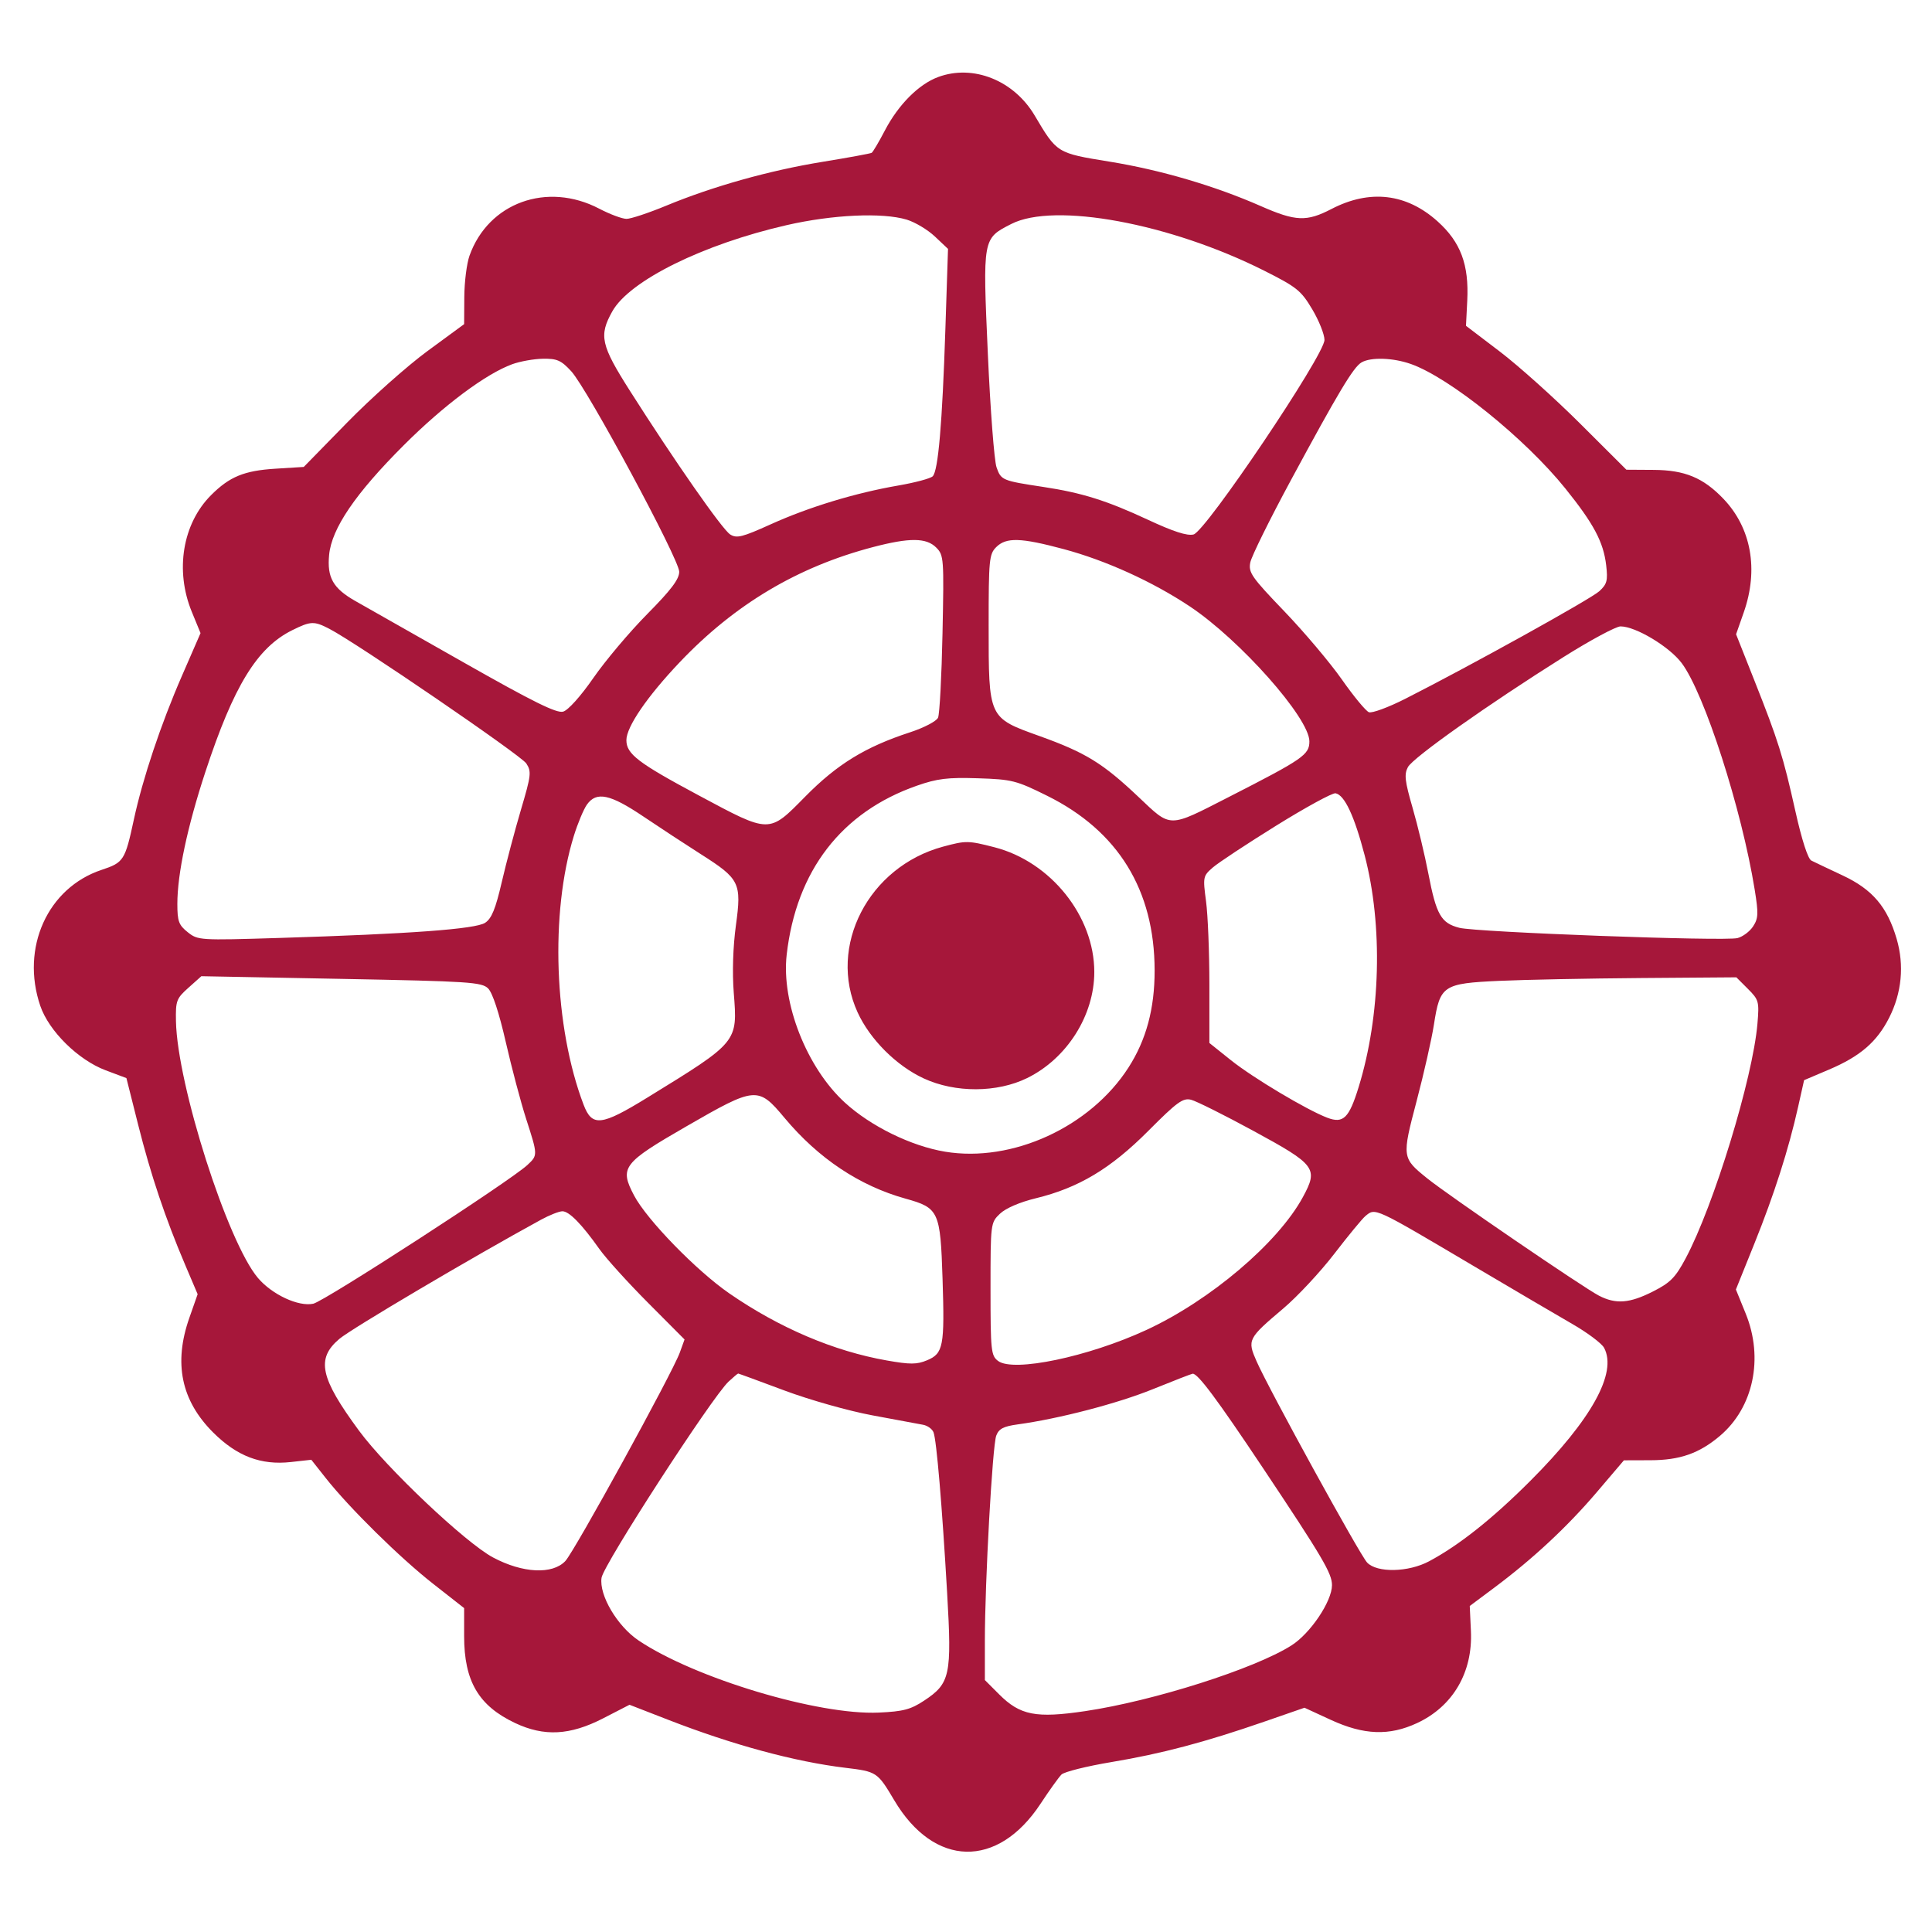
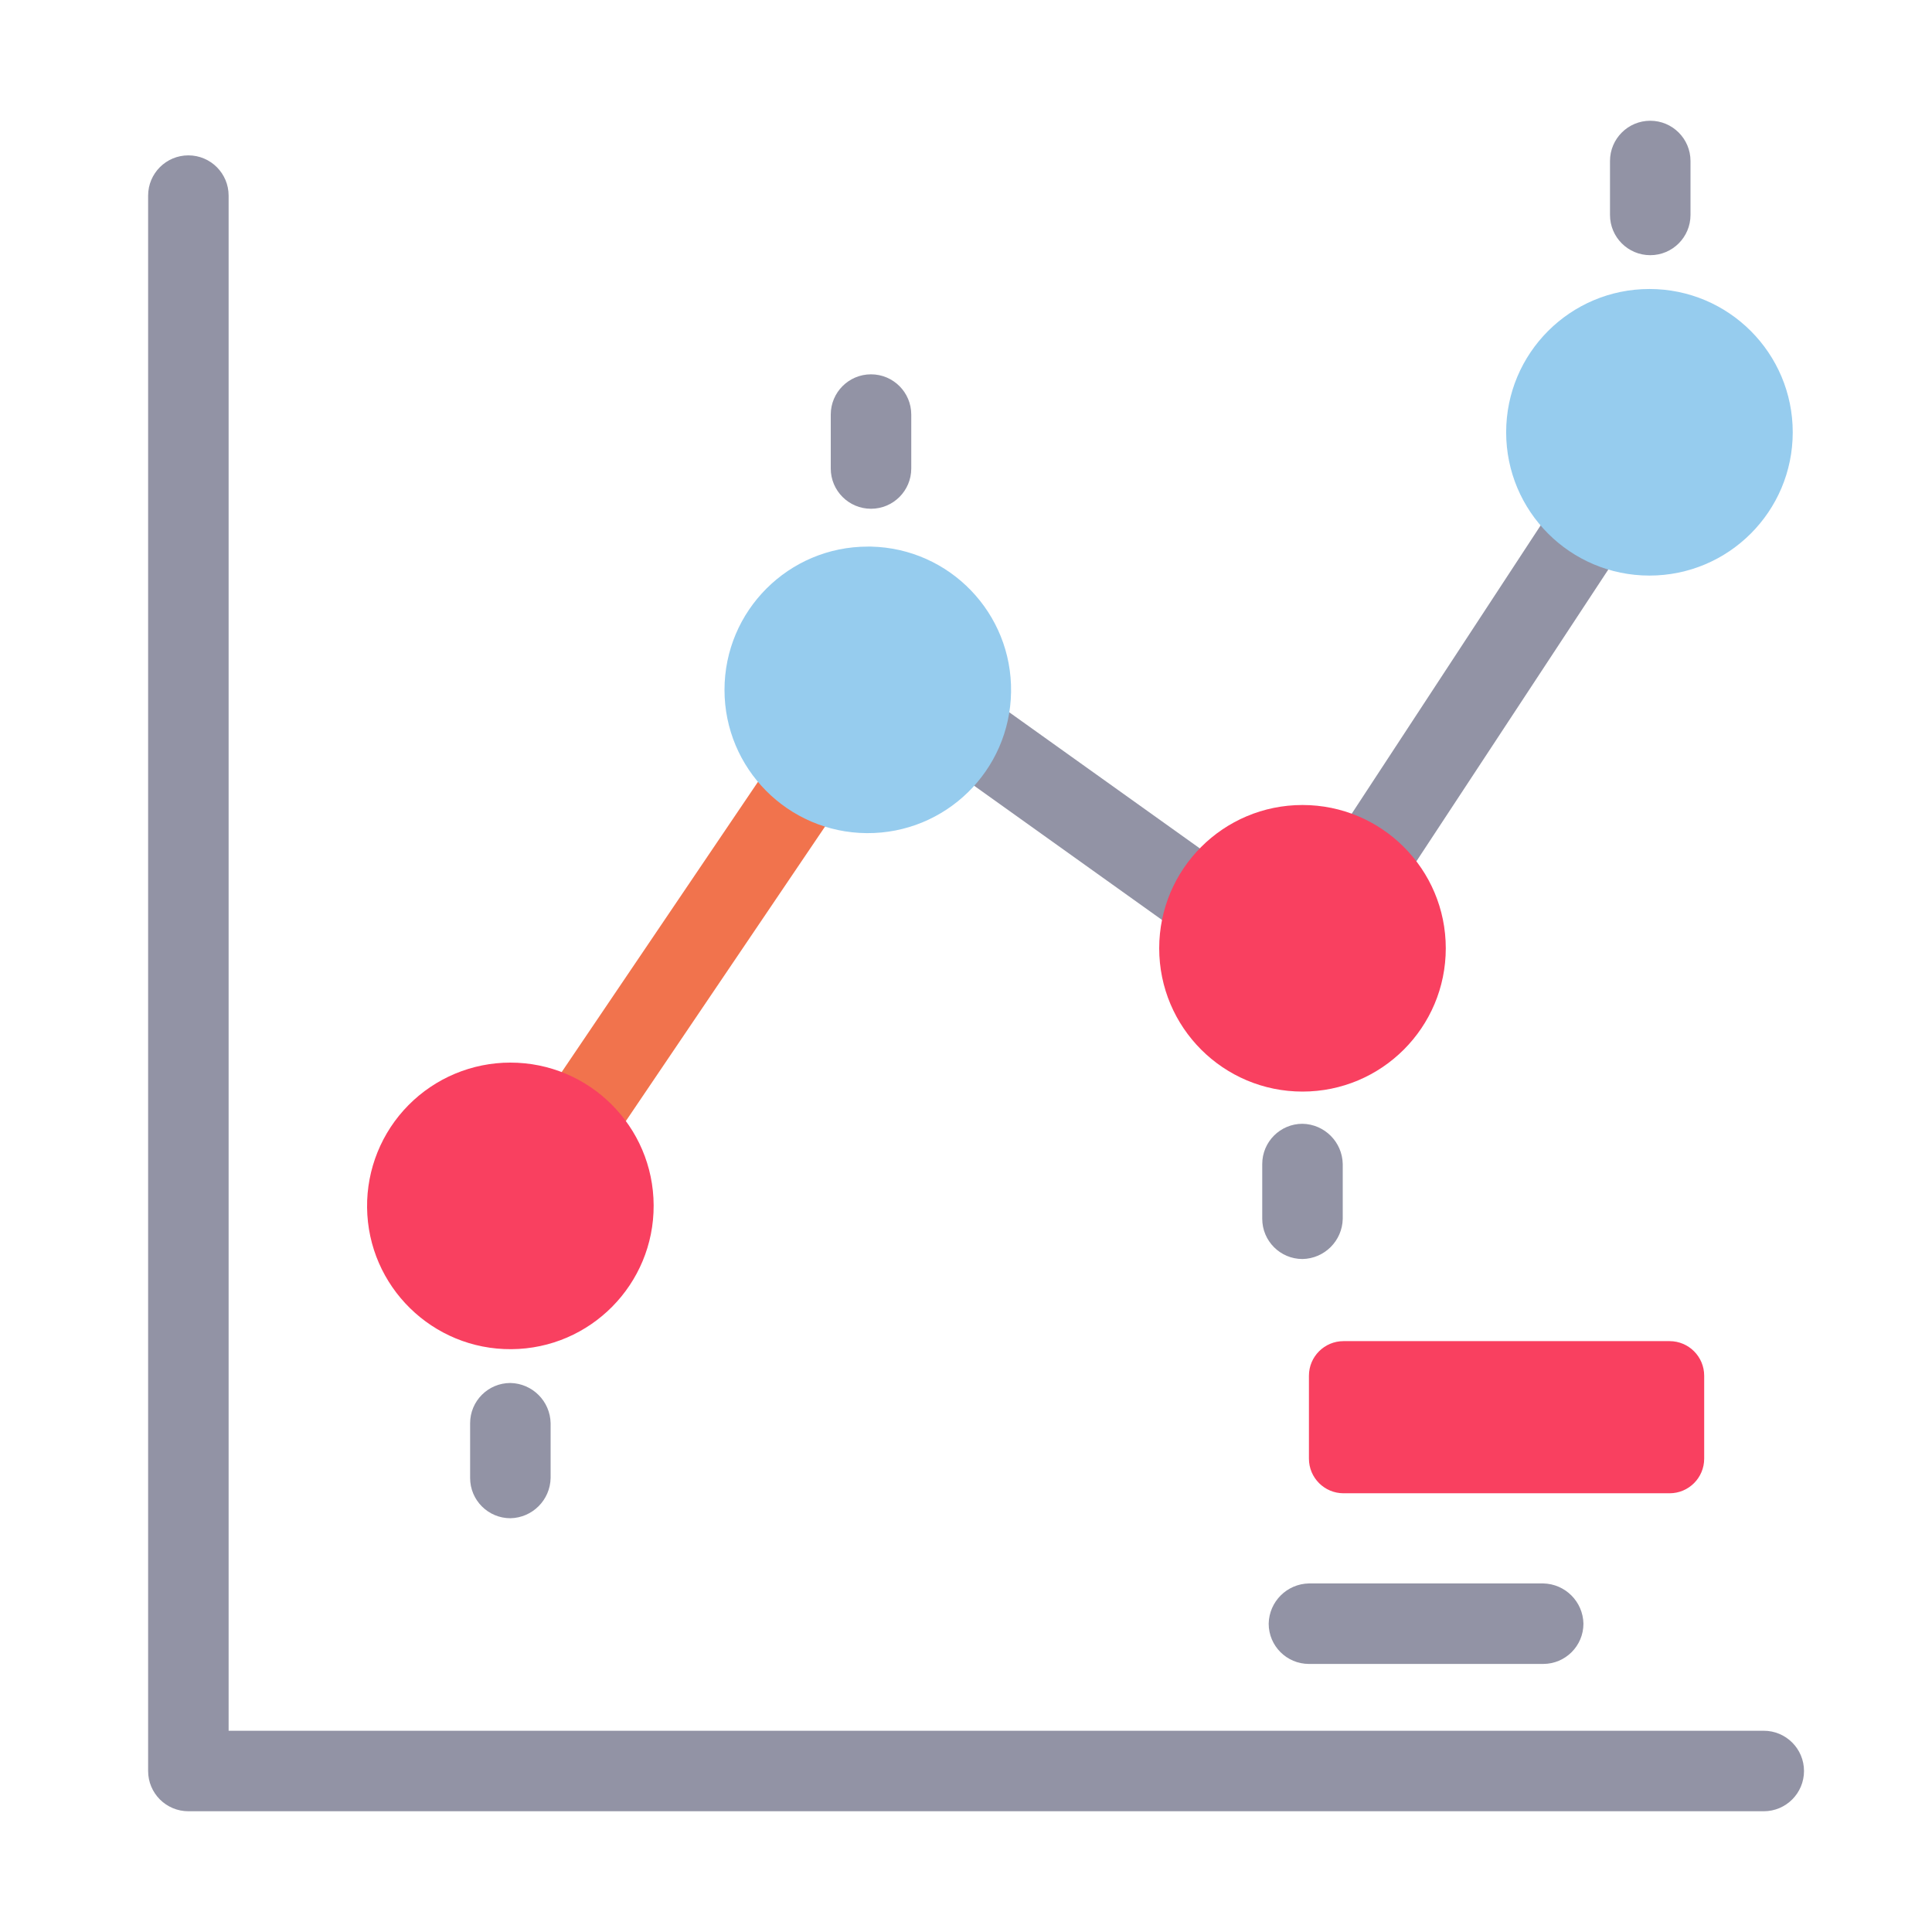
- <svg xmlns="http://www.w3.org/2000/svg" width="512" height="512" viewBox="0 0 512 512" version="1.1">
-   <path d="M 248.615 20.415 C 243.467 22.326, 238.095 27.714, 234.514 34.558 C 232.911 37.622, 231.333 40.294, 231.007 40.496 C 230.681 40.697, 224.808 41.775, 217.957 42.891 C 203.903 45.180, 188.935 49.381, 176.518 54.521 C 171.895 56.434, 167.179 58, 166.038 58 C 164.897 58, 161.640 56.785, 158.801 55.301 C 144.987 48.078, 129.437 53.708, 124.427 67.748 C 123.690 69.812, 123.068 74.740, 123.044 78.701 L 123 85.902 113.250 93.059 C 107.888 96.995, 98.325 105.510, 92 111.979 L 80.500 123.742 73 124.210 C 64.711 124.727, 60.837 126.317, 55.944 131.210 C 48.378 138.776, 46.328 151.173, 50.829 162.141 L 53.144 167.782 48.199 179.141 C 42.624 191.945, 37.828 206.284, 35.480 217.162 C 33.135 228.031, 32.785 228.579, 26.932 230.522 C 12.611 235.279, 5.437 251.185, 10.676 266.563 C 12.953 273.246, 20.726 280.908, 28 283.640 L 33.500 285.705 36.620 298.103 C 39.960 311.371, 43.799 322.806, 49.087 335.238 L 52.378 342.976 50.179 349.238 C 45.962 361.245, 48.009 371.140, 56.458 379.589 C 62.781 385.911, 69.144 388.337, 77.091 387.454 L 82.500 386.853 86.308 391.677 C 92.583 399.625, 105.964 412.809, 114.750 419.697 L 123 426.166 123 433.615 C 123 445.520, 126.829 452.045, 136.500 456.617 C 144.197 460.255, 151.055 459.895, 159.811 455.391 L 166.828 451.781 177.164 455.797 C 194.201 462.417, 210.642 466.869, 224 468.481 C 232.381 469.492, 232.529 469.591, 237.002 477.119 C 247.567 494.903, 264.370 495.297, 275.744 478.028 C 278.078 474.483, 280.578 470.993, 281.300 470.272 C 282.021 469.550, 287.987 468.061, 294.556 466.964 C 307.848 464.743, 319.275 461.720, 335.101 456.238 L 345.702 452.566 352.681 455.783 C 361.434 459.818, 368.165 460.068, 375.541 456.633 C 385.035 452.212, 390.317 443.194, 389.810 432.272 L 389.500 425.604 396 420.751 C 406.244 413.104, 415.342 404.629, 423.147 395.463 L 430.353 387 437.427 386.978 C 445.200 386.954, 450.299 385.167, 455.770 380.549 C 464.675 373.032, 467.442 359.947, 462.628 348.115 L 460.030 341.729 464.911 329.615 C 470.185 316.523, 473.988 304.640, 476.508 293.378 L 478.102 286.257 484.732 283.439 C 492.975 279.936, 497.400 276.117, 500.651 269.703 C 503.981 263.131, 504.679 255.847, 502.648 248.861 C 500.170 240.337, 496.233 235.706, 488.311 231.996 C 484.565 230.242, 480.837 228.471, 480.026 228.060 C 479.115 227.599, 477.500 222.606, 475.800 214.990 C 472.532 200.346, 471.279 196.352, 464.915 180.294 L 460.078 168.087 462.111 162.294 C 466.098 150.930, 464.117 139.903, 456.699 132.162 C 451.367 126.599, 446.486 124.578, 438.255 124.526 L 431.011 124.481 418.755 112.261 C 412.015 105.541, 402.450 96.959, 397.500 93.191 L 388.500 86.341 388.837 79.691 C 389.322 70.132, 387.094 64.168, 380.982 58.674 C 372.724 51.249, 363.017 50.113, 352.861 55.382 C 346.265 58.804, 343.386 58.687, 334.127 54.616 C 321.907 49.243, 307.562 45.028, 294.027 42.834 C 280.064 40.571, 280.120 40.605, 274.194 30.600 C 268.673 21.277, 257.876 16.978, 248.615 20.415 M 208.500 59.658 C 186.345 64.722, 166.843 74.359, 162.277 82.500 C 158.667 88.935, 159.219 91.430, 166.942 103.580 C 178.805 122.241, 191.410 140.301, 193.500 141.631 C 195.227 142.730, 196.697 142.363, 204.255 138.946 C 214.391 134.364, 226.662 130.634, 238.095 128.659 C 242.513 127.897, 246.601 126.799, 247.180 126.220 C 248.635 124.765, 249.711 112.262, 250.535 87.229 L 251.234 65.957 247.759 62.679 C 245.847 60.876, 242.480 58.861, 240.276 58.201 C 233.832 56.270, 220.682 56.873, 208.500 59.658 M 268 59.355 C 260.385 63.244, 260.423 63.039, 261.787 93.736 C 262.445 108.540, 263.482 122.083, 264.091 123.832 C 265.289 127.267, 265.587 127.392, 276.500 129.044 C 286.724 130.592, 293.307 132.657, 304.191 137.730 C 310.958 140.884, 314.612 142.063, 316.303 141.639 C 319.537 140.827, 351 94.083, 351 90.089 C 351 88.616, 349.538 84.956, 347.750 81.956 C 344.788 76.984, 343.657 76.076, 335 71.723 C 310.040 59.173, 279.422 53.521, 268 59.355 M 135.716 96.530 C 128.715 99.100, 117.572 107.428, 106.990 118 C 94.190 130.788, 87.895 140.034, 87.222 147.037 C 86.641 153.083, 88.274 155.939, 94.243 159.316 C 96.584 160.641, 109.405 167.912, 122.734 175.475 C 141.288 186.001, 147.500 189.076, 149.234 188.591 C 150.566 188.218, 153.877 184.528, 157.267 179.638 C 160.440 175.063, 166.852 167.459, 171.517 162.741 C 177.856 156.331, 180 153.495, 180 151.520 C 180 148.224, 155.658 103.029, 151.382 98.386 C 148.718 95.493, 147.626 95.010, 143.882 95.070 C 141.472 95.109, 137.797 95.766, 135.716 96.530 M 360.814 96.044 C 358.667 97.297, 354.703 103.909, 342.078 127.299 C 336.497 137.639, 331.665 147.425, 331.341 149.047 C 330.807 151.717, 331.660 152.943, 340.358 162.005 C 345.642 167.510, 352.513 175.650, 355.626 180.094 C 358.740 184.538, 361.957 188.430, 362.776 188.744 C 363.594 189.058, 367.917 187.465, 372.382 185.203 C 389.527 176.518, 421.606 158.731, 423.850 156.664 C 425.871 154.803, 426.124 153.844, 425.656 149.818 C 424.938 143.656, 422.372 138.824, 414.853 129.477 C 404.181 116.212, 384.181 100.092, 373.888 96.461 C 369.156 94.791, 363.283 94.604, 360.814 96.044 M 231.350 144.985 C 211.376 150.221, 194.712 160.149, 180.128 175.502 C 171.514 184.570, 166 192.628, 166 196.148 C 166 199.822, 169.078 202.171, 185.192 210.799 C 204.169 220.958, 203.690 220.953, 213.395 211.106 C 221.868 202.509, 229.313 197.942, 241.163 194.071 C 244.846 192.868, 248.167 191.136, 248.589 190.197 C 249.008 189.264, 249.542 179.207, 249.775 167.849 C 250.184 147.916, 250.126 147.126, 248.099 145.099 C 245.478 142.478, 241.028 142.447, 231.350 144.985 M 264 145 C 262.142 146.858, 262 148.332, 262.002 165.750 C 262.004 190.432, 261.886 190.177, 275.503 195.069 C 287.720 199.458, 292.261 202.256, 301.746 211.233 C 310.451 219.472, 309.491 219.470, 325.500 211.292 C 345.401 201.127, 347 200.024, 347 196.459 C 347 190.288, 328.610 169.548, 315.283 160.688 C 305.414 154.127, 293.047 148.510, 281.893 145.522 C 270.469 142.461, 266.650 142.350, 264 145 M 77.445 167.009 C 68.151 171.610, 61.935 181.742, 54.447 204.500 C 49.665 219.034, 47 231.574, 47 239.538 C 47 244.141, 47.369 245.149, 49.750 247.044 C 52.450 249.193, 52.889 249.220, 74 248.567 C 108.745 247.491, 126.016 246.219, 128.563 244.550 C 130.283 243.424, 131.325 240.877, 132.968 233.787 C 134.152 228.679, 136.443 220.034, 138.060 214.575 C 140.765 205.445, 140.878 204.462, 139.471 202.316 C 138.054 200.153, 94.465 170.360, 87.288 166.649 C 83.218 164.544, 82.361 164.576, 77.445 167.009 M 414.388 174.100 C 394.417 186.652, 374.465 200.762, 373.112 203.290 C 372.090 205.199, 372.296 206.992, 374.351 214.084 C 375.707 218.761, 377.590 226.618, 378.536 231.544 C 380.627 242.425, 381.896 244.641, 386.747 245.879 C 391.377 247.059, 456.933 249.485, 460.438 248.605 C 461.833 248.255, 463.698 246.864, 464.583 245.514 C 465.980 243.381, 466.037 242.106, 465.014 235.780 C 461.548 214.334, 451.683 183.725, 445.654 175.711 C 442.368 171.342, 433.458 166, 429.459 166 C 428.259 166, 421.477 169.645, 414.388 174.100 M 242.977 208.220 C 222.999 215.203, 211.024 230.748, 208.479 253 C 207.022 265.740, 213.786 282.941, 223.887 292.187 C 230.746 298.466, 241.472 303.723, 250.463 305.212 C 268.266 308.162, 288.946 298.668, 299.064 282.900 C 303.775 275.558, 306.002 267.281, 305.988 257.161 C 305.959 235.870, 296.316 220.209, 277.493 210.882 C 269.302 206.822, 268.193 206.543, 259.138 206.251 C 251.140 205.993, 248.390 206.328, 242.977 208.220 M 338.273 218.761 C 330.462 223.610, 322.869 228.622, 321.401 229.899 C 318.809 232.153, 318.757 232.412, 319.615 238.860 C 320.101 242.512, 320.499 252.453, 320.500 260.950 L 320.500 276.401 326.189 280.950 C 332.042 285.631, 346.365 294.179, 351.783 296.224 C 355.989 297.812, 357.512 296.321, 360.038 288.141 C 365.908 269.137, 366.530 245.299, 361.644 226.646 C 358.903 216.185, 356.321 210.686, 353.934 210.226 C 353.132 210.071, 346.085 213.912, 338.273 218.761 M 155.527 213.250 C 154.655 214.488, 153.104 218.200, 152.082 221.500 C 145.738 241.973, 146.829 272.194, 154.654 292.750 C 156.907 298.669, 159.314 298.403, 171.547 290.878 C 195.642 276.059, 195.483 276.252, 194.455 263.108 C 194.033 257.725, 194.251 250.874, 195.023 245.225 C 196.563 233.958, 196.055 232.928, 185.703 226.348 C 181.741 223.829, 174.900 219.344, 170.500 216.380 C 161.660 210.426, 158.050 209.671, 155.527 213.250 M 249.929 224.367 C 230.163 229.697, 219.272 250.808, 227.273 268.285 C 230.555 275.454, 237.548 282.438, 244.804 285.795 C 253.149 289.655, 264.230 289.615, 272.214 285.694 C 282.764 280.513, 290 269.079, 290 257.588 C 290 242.787, 278.460 228.370, 263.540 224.533 C 256.587 222.745, 255.975 222.737, 249.929 224.367 M 49.939 261.763 C 46.745 264.617, 46.525 265.210, 46.634 270.660 C 46.970 287.452, 60.292 329.159, 68.357 338.672 C 72.096 343.082, 79.127 346.351, 83.029 345.494 C 86.011 344.839, 135.277 312.925, 139.750 308.751 C 142.548 306.140, 142.550 306.181, 139.426 296.488 C 138.011 292.095, 135.583 282.934, 134.030 276.132 C 132.263 268.387, 130.515 263.082, 129.354 261.941 C 127.655 260.271, 124.392 260.059, 90.431 259.412 L 53.361 258.706 49.939 261.763 M 397.273 259.939 C 382.398 260.621, 381.618 261.144, 380.010 271.500 C 379.413 275.350, 377.351 284.464, 375.429 291.754 C 371.487 306.705, 371.507 306.855, 378.249 312.294 C 383.779 316.757, 419.594 341.222, 423.720 343.355 C 428.225 345.685, 431.839 345.407, 438.071 342.250 C 442.661 339.925, 443.995 338.573, 446.706 333.500 C 454.163 319.543, 464.516 285.712, 465.739 271.306 C 466.239 265.415, 466.115 264.961, 463.209 262.056 L 460.154 259 434.827 259.189 C 420.897 259.294, 403.998 259.631, 397.273 259.939 M 182 298.438 C 165.002 308.239, 164.130 309.387, 168.035 316.813 C 171.412 323.234, 184.587 336.776, 193.303 342.785 C 206.566 351.928, 220.966 358.062, 234.966 360.530 C 241.205 361.630, 242.965 361.624, 245.680 360.489 C 249.996 358.686, 250.361 356.776, 249.789 338.966 C 249.212 320.993, 248.806 320.108, 240.011 317.663 C 227.779 314.262, 216.894 307.002, 207.909 296.250 C 200.899 287.862, 200.243 287.917, 182 298.438 M 304.323 299.683 C 294.341 309.710, 285.858 314.792, 274.490 317.557 C 270.241 318.590, 266.520 320.195, 265 321.650 C 262.519 324.025, 262.500 324.178, 262.500 341.601 C 262.500 357.991, 262.633 359.259, 264.500 360.665 C 268.560 363.720, 288.375 359.584, 303.784 352.464 C 320.702 344.647, 338.674 329.399, 345.261 317.272 C 349.418 309.619, 348.735 308.702, 332.157 299.690 C 324.452 295.502, 317.022 291.793, 315.647 291.448 C 313.490 290.906, 311.934 292.038, 304.323 299.683 M 143.349 323.250 C 125.077 333.230, 93.108 352.125, 89.922 354.828 C 83.731 360.081, 84.814 365.128, 95.142 379.149 C 102.453 389.074, 123.389 408.873, 130.674 412.750 C 138.527 416.930, 146.416 417.315, 149.825 413.686 C 152.266 411.088, 178.197 363.863, 180.153 358.454 L 181.412 354.973 171.719 345.236 C 166.388 339.881, 160.593 333.475, 158.840 331 C 154.171 324.407, 150.835 321, 149.047 321 C 148.179 321, 145.615 322.012, 143.349 323.250 M 361.863 322.250 C 361.027 322.938, 357.315 327.440, 353.614 332.255 C 349.912 337.070, 343.827 343.595, 340.092 346.755 C 330.675 354.720, 330.498 355.072, 333.016 360.786 C 336.301 368.241, 360.307 411.942, 362.289 414.075 C 364.878 416.861, 373.230 416.697, 378.734 413.750 C 386.691 409.491, 395.523 402.477, 405.524 392.474 C 421.753 376.242, 428.646 363.813, 425.097 357.181 C 424.475 356.019, 420.711 353.192, 416.733 350.899 C 412.755 348.606, 400.950 341.672, 390.500 335.490 C 364.007 319.816, 364.528 320.057, 361.863 322.250 M 193.082 366.138 C 188.687 370.233, 159.930 414.643, 159.415 418.132 C 158.733 422.745, 163.586 430.954, 169.238 434.749 C 184.141 444.754, 216.882 454.581, 232.885 453.853 C 239.373 453.558, 241.344 453.038, 244.902 450.684 C 251.814 446.110, 252.265 444.002, 251.003 422.182 C 249.655 398.883, 248.197 381.677, 247.394 379.584 C 247.056 378.703, 245.817 377.802, 244.640 377.582 C 243.463 377.361, 237.409 376.236, 231.187 375.081 C 224.913 373.917, 214.527 370.982, 207.868 368.491 C 201.265 366.021, 195.753 364, 195.620 364 C 195.486 364, 194.344 364.962, 193.082 366.138 M 305.500 368.152 C 296.124 371.950, 280.654 375.981, 269.699 377.481 C 265.923 377.998, 264.710 378.633, 264.016 380.458 C 263.006 383.114, 261 419.277, 261 434.822 L 261 445.235 264.786 449.022 C 270.352 454.587, 274.534 455.402, 287.580 453.465 C 305.720 450.772, 332.483 442.251, 342.241 436.062 C 347.262 432.878, 352.974 424.389, 352.991 420.088 C 353.003 416.985, 350.486 412.714, 334.671 389 C 322.512 370.768, 317.412 363.930, 316.063 364.050 C 315.753 364.078, 311 365.924, 305.500 368.152" stroke="none" fill="#a6173a" fill-rule="evenodd" />
+ <svg xmlns="http://www.w3.org/2000/svg" width="800px" height="800px" viewBox="0 0 24 24">
+   <defs>
+     <style>.cls-1{fill:#f1734d;}.cls-1,.cls-2{fill-rule:evenodd;}.cls-2{fill:#9293a5;}.cls-3{fill:#f94060;}.cls-4{fill:#96ccee;}</style>
+   </defs>
+   <g id="Rate">
+     <path class="cls-1" d="M7.63,14.14,10.43,10a.5.5,0,0,0-.83-.56L6.8,13.58a.49.49,0,0,0,.13.69A.5.5,0,0,0,7.63,14.14Z" />
+     <path class="cls-2" d="M11.82,9.56l2.8,2a.5.5,0,0,0,.69-.11.51.51,0,0,0-.11-.7l-2.8-2a.5.5,0,1,0-.58.81Z" />
+     <path class="cls-2" d="M17.45,10.92l2.69-4.09a.5.5,0,0,0-.84-.55l-2.68,4.09a.5.5,0,0,0,.83.55Z" />
+     <path class="cls-3" d="M6.34,13.2A1.78,1.78,0,1,1,4.56,15,1.78,1.78,0,0,1,6.34,13.2" />
+     <path class="cls-4" d="M10.82,6.79A1.78,1.78,0,1,1,9,8.57a1.78,1.78,0,0,1,1.78-1.78" />
+     <path class="cls-3" d="M16.18,10a1.78,1.78,0,1,1-1.78,1.78A1.78,1.78,0,0,1,16.18,10" />
+     <path class="cls-4" d="M20.49,3.59a1.78,1.78,0,1,1-1.78,1.78,1.78,1.78,0,0,1,1.78-1.78" />
+     <rect class="cls-3" height="1.89" rx="0.43" width="4.91" x="16.26" y="16.66" />
+     <path class="cls-2" d="M2.84,21.5H21.91a.5.5,0,0,1,0,1H2.34a.5.5,0,0,1-.5-.5V2.43a.5.5,0,0,1,.5-.5.5.5,0,0,1,.5.5Z" />
+     <path class="cls-2" d="M6.84,18.36v-.68a.51.51,0,0,0-.5-.5.5.5,0,0,0-.5.5v.68a.5.5,0,0,0,.5.5A.51.51,0,0,0,6.84,18.36Z" />
+     <path class="cls-2" d="M11.32,5.82V5.15a.5.5,0,0,0-1,0v.67a.5.5,0,0,0,1,0Z" />
+     <path class="cls-2" d="M16.68,15.14v-.68a.51.51,0,0,0-.5-.5.5.5,0,0,0-.5.5v.68a.5.5,0,0,0,.5.5A.51.51,0,0,0,16.68,15.14Z" />
+     <path class="cls-2" d="M21,2.67V2a.5.5,0,0,0-1,0v.67a.5.5,0,0,0,1,0Z" />
+     <path class="cls-2" d="M16.26,20.67h2.91a.5.5,0,0,0,.5-.5.51.51,0,0,0-.5-.5H16.26a.51.51,0,0,0-.5.5A.5.5,0,0,0,16.26,20.67Z" />
+   </g>
</svg>
